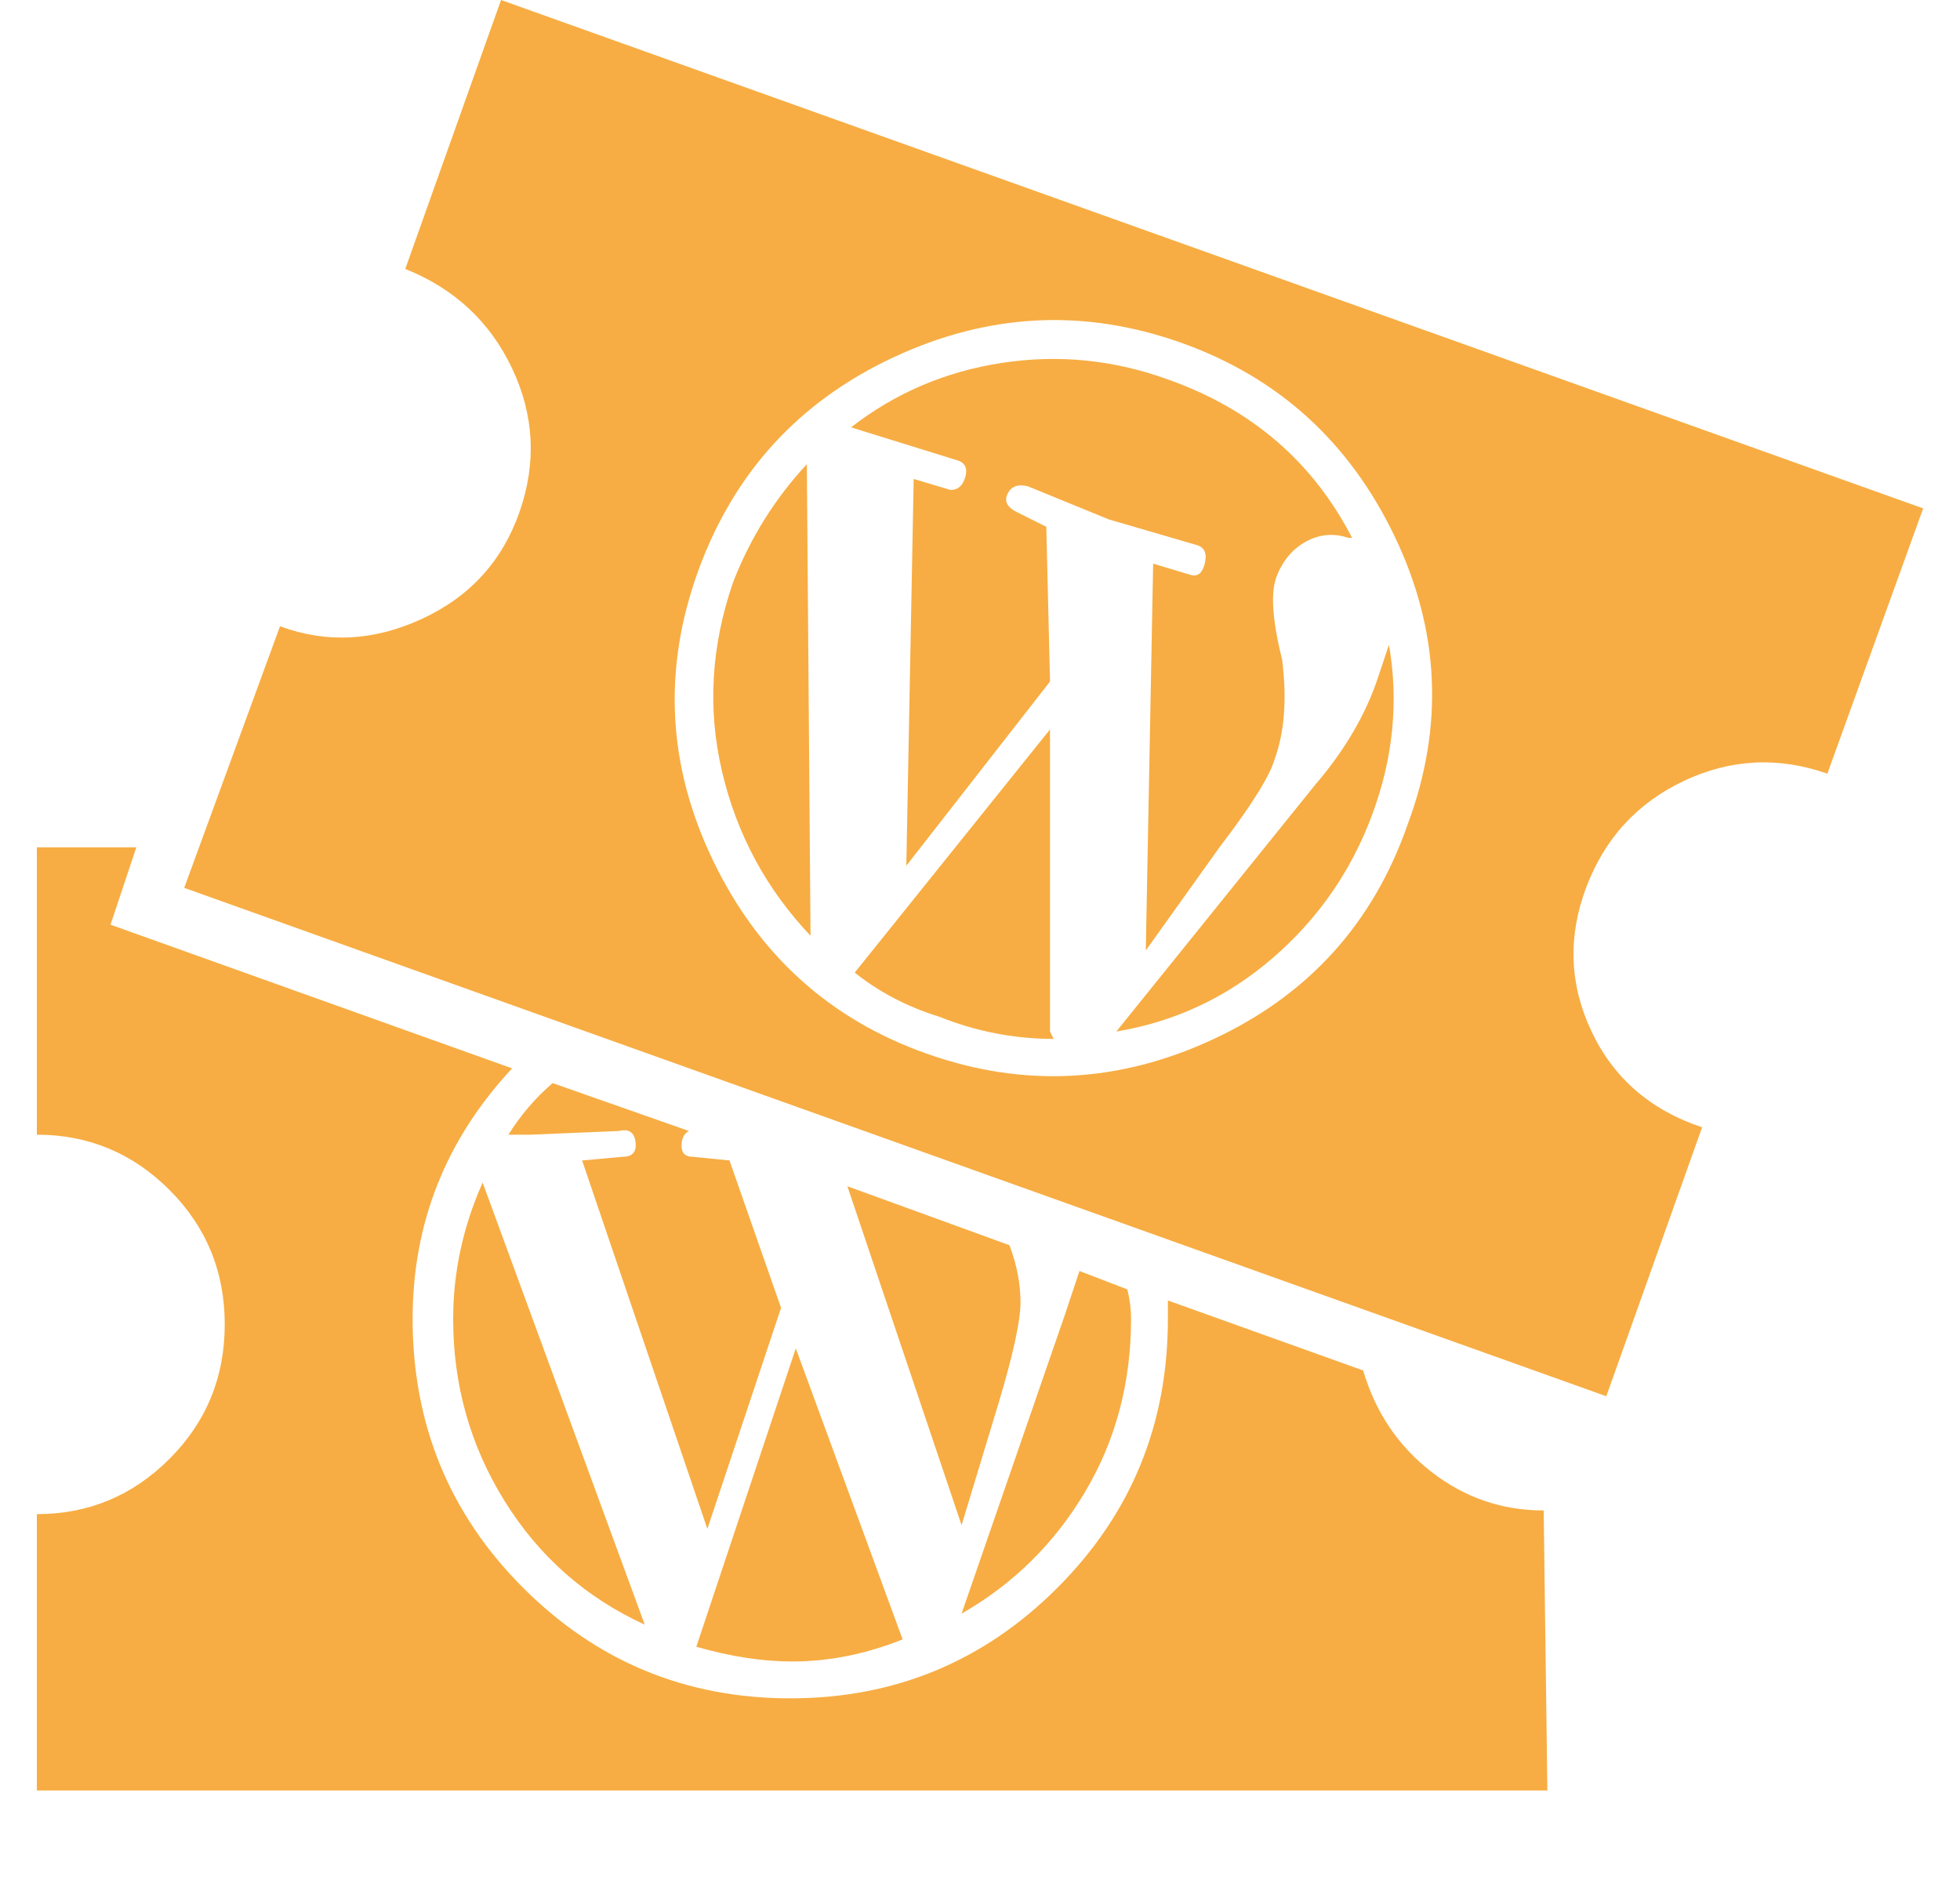
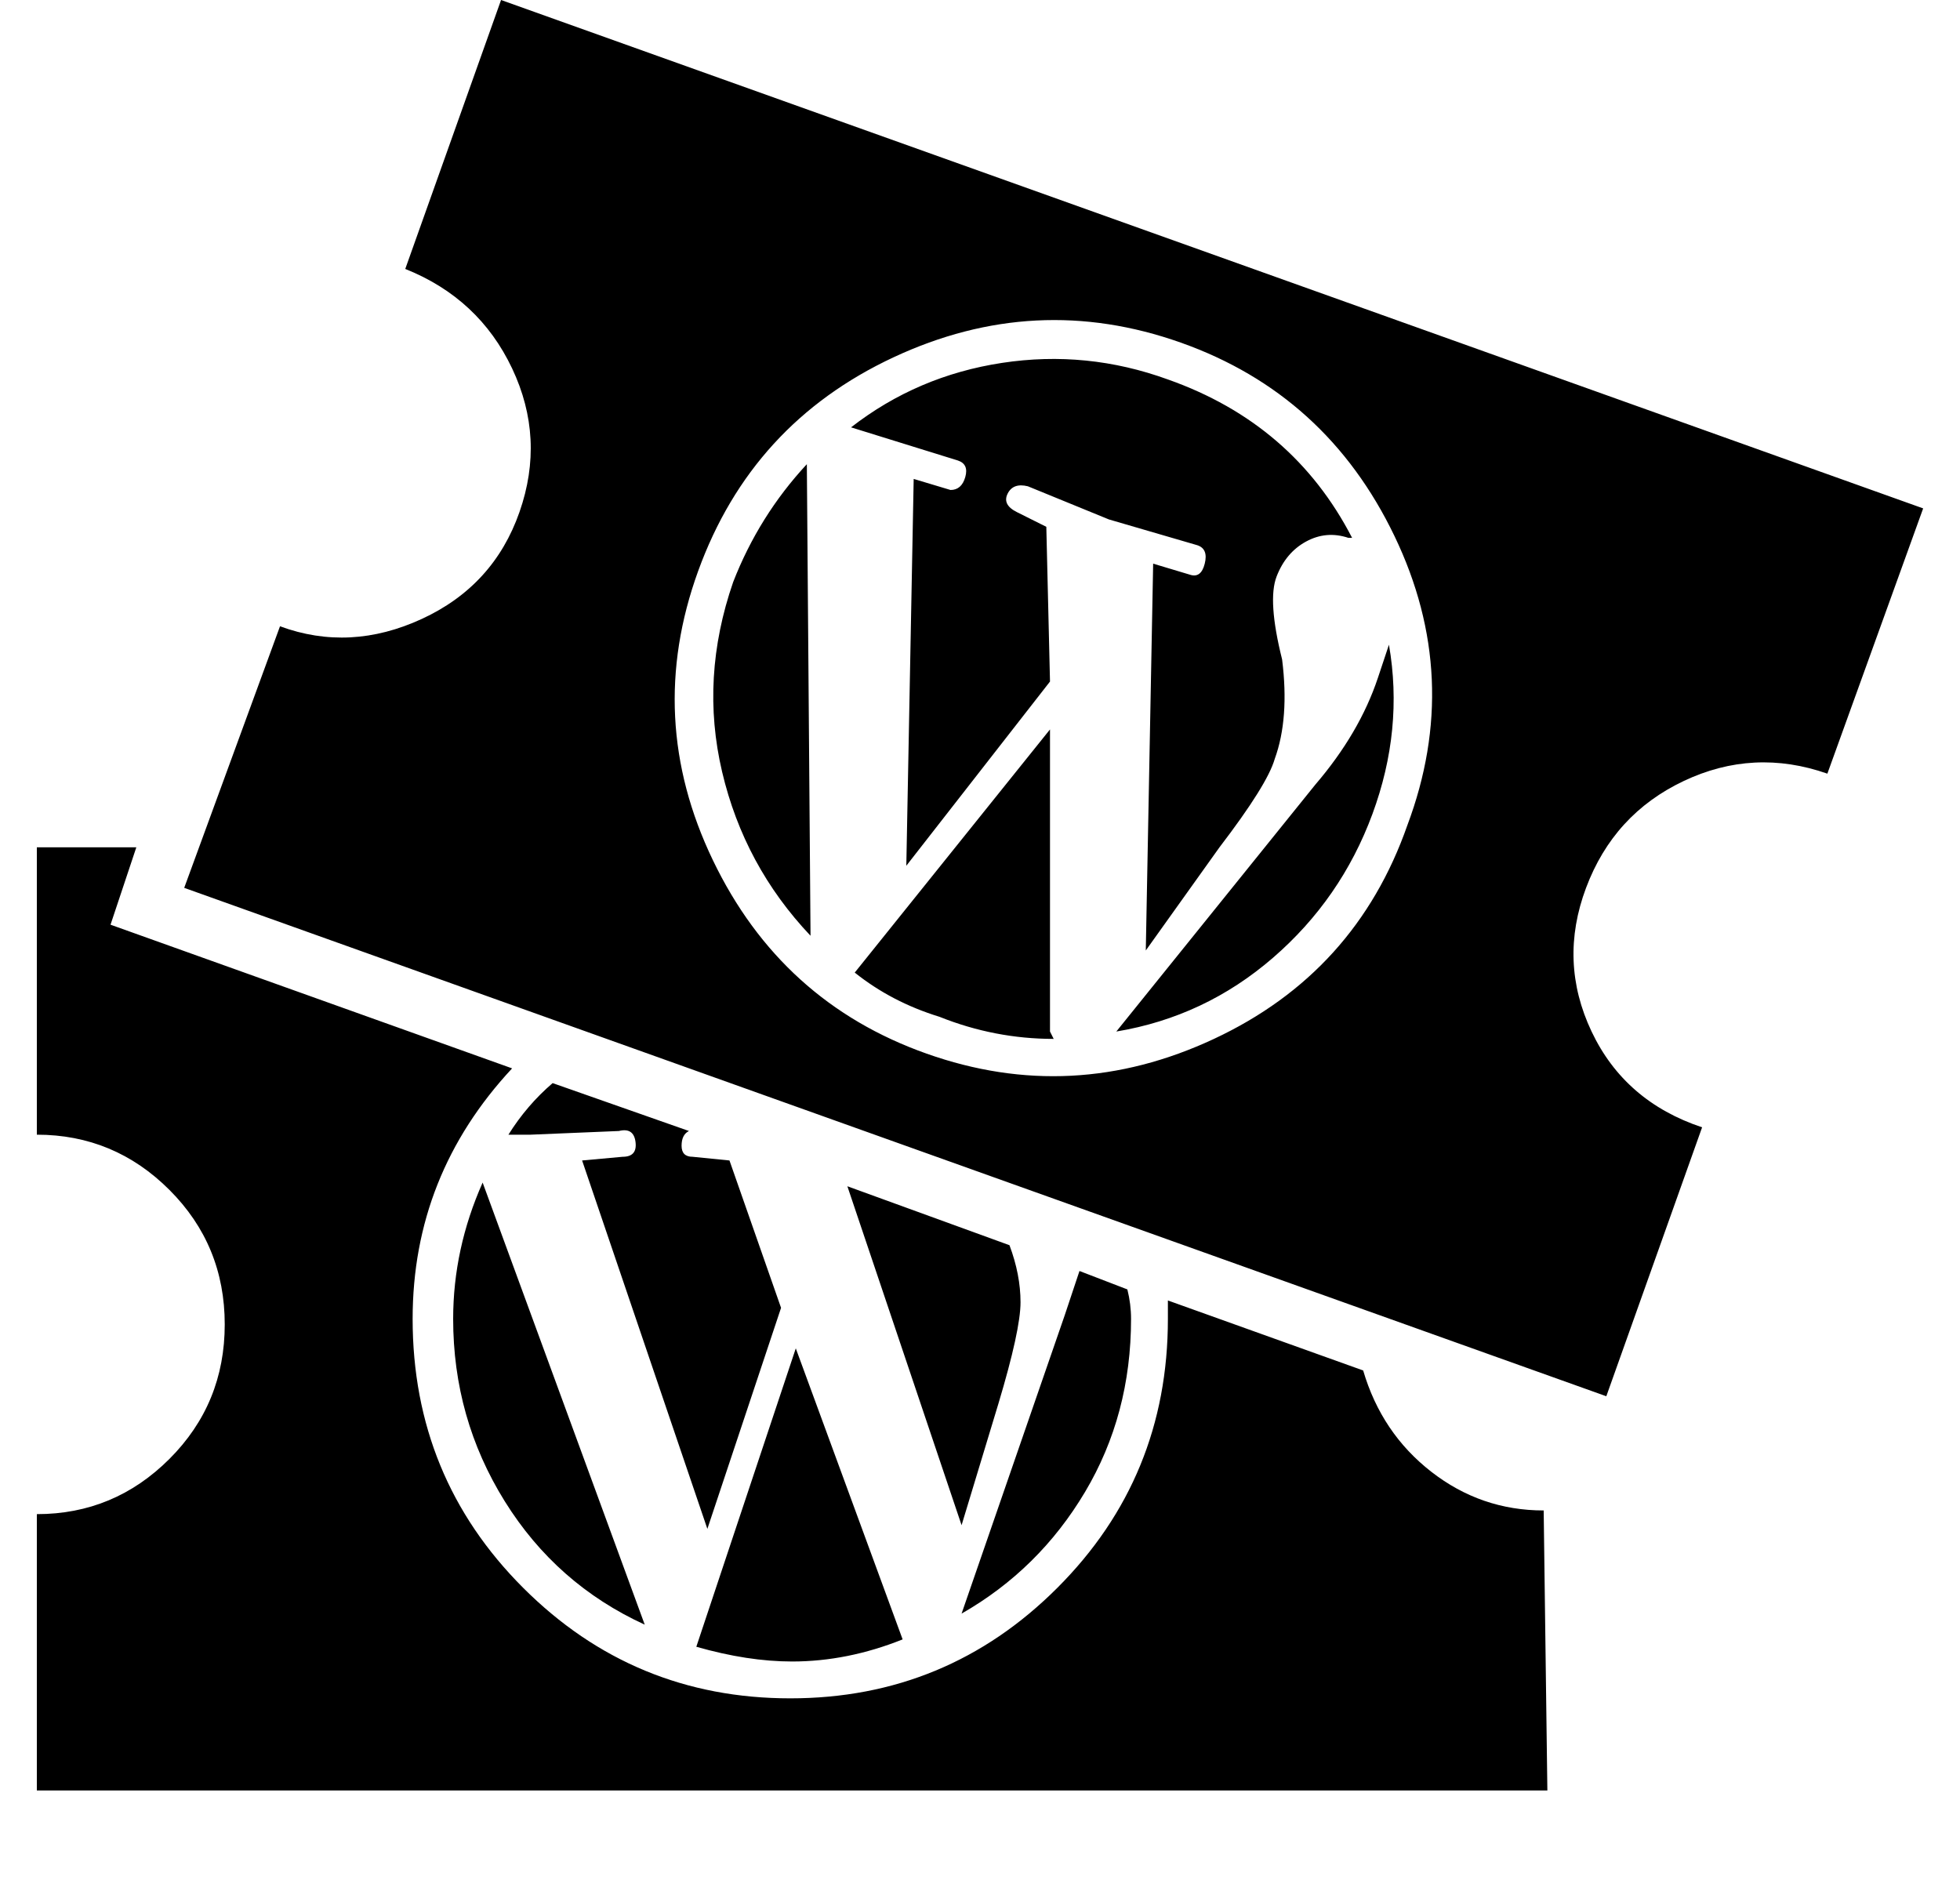
<svg xmlns="http://www.w3.org/2000/svg" version="1.1" viewBox="-10 0 532 512">
-   <path fill="rgb(247, 173, 67)" d="M512 138l-26 72v0q-20 -7 -39 2t-26.5 29t1.5 39t30 26l-26 73l-386 -138l26 -71q19 7 38.5 -2t26.5 -29t-2 -39t-29 -27l26 -73zM372 224q15 -40 -3.5 -78.5t-58 -52.5t-78 4t-53 58t4 78.5t58 52.5t78 -4t52.5 -58zM307 103q34 12 50 43h-1q-6 -2 -11.5 1t-8 9.5 t1.5 22.5v0q2 16 -2 27q-2 7 -15 24l-20 28l2 -105l10 3q3 1 4 -3t-2 -5l-24 -7l-22 -9q-4 -1 -5.5 2t2.5 5l8 4l1 42l-39 50l2 -105l10 3q3 0 4 -3.5t-2 -4.5l-29 -9q18 -14 41 -17.5t45 4.5zM189 158q7 -18 20 -32l1 128q-18 -19 -24 -44.5t3 -51.5zM293 280l54 -67 q12 -14 17 -29l3 -9q4 23 -4.5 46t-27 39t-42.5 20zM275 198v82l1 2q-16 0 -31 -6q-13 -4 -23 -12zM307 353l53 19q5 17 18.5 27.5t30.5 10.5l1 76h-410v-75q21 0 36 -15t15 -36.5t-15 -36.5t-36 -15v-78h27l-7 21l109 39q-27 29 -27 68q0 43 30 73t72.5 30t72.5 -30t30 -73 v-5zM140 294l37 13q-2 1 -2 4t3 3l10 1l14 40l-20 60l-34 -100l11 -1q4 0 3.5 -4t-4.5 -3l-24 1h-6q5 -8 12 -14zM113 358q0 -19 8 -37l44 120q-24 -11 -38 -33.5t-14 -49.5zM220 322l44 16q3 8 3 15.5t-6 27.5l-10 33zM297 358q0 26 -12.5 47t-33.5 33l28 -81l4 -12l13 5 q1 4 1 8zM179 447l27 -81l29 79q-15 6 -30 6q-12 0 -26 -4z" />
+   <path d="M512 138l-26 72v0q-20 -7 -39 2t-26.5 29t1.5 39t30 26l-26 73l-386 -138l26 -71q19 7 38.5 -2t26.5 -29t-2 -39t-29 -27l26 -73zM372 224q15 -40 -3.5 -78.5t-58 -52.5t-78 4t-53 58t4 78.5t58 52.5t78 -4t52.5 -58zM307 103q34 12 50 43h-1q-6 -2 -11.5 1t-8 9.5 t1.5 22.5v0q2 16 -2 27q-2 7 -15 24l-20 28l2 -105l10 3q3 1 4 -3t-2 -5l-24 -7l-22 -9q-4 -1 -5.5 2t2.5 5l8 4l1 42l-39 50l2 -105l10 3q3 0 4 -3.5t-2 -4.5l-29 -9q18 -14 41 -17.5t45 4.5zM189 158q7 -18 20 -32l1 128q-18 -19 -24 -44.5t3 -51.5zM293 280l54 -67 q12 -14 17 -29l3 -9q4 23 -4.5 46t-27 39t-42.5 20zM275 198v82l1 2q-16 0 -31 -6q-13 -4 -23 -12zM307 353l53 19q5 17 18.5 27.5t30.5 10.5l1 76h-410v-75q21 0 36 -15t15 -36.5t-15 -36.5t-36 -15v-78h27l-7 21l109 39q-27 29 -27 68q0 43 30 73t72.5 30t72.5 -30t30 -73 v-5zM140 294l37 13q-2 1 -2 4t3 3l10 1l14 40l-20 60l-34 -100l11 -1q4 0 3.5 -4t-4.5 -3l-24 1h-6q5 -8 12 -14zM113 358q0 -19 8 -37l44 120q-24 -11 -38 -33.5t-14 -49.5zM220 322l44 16q3 8 3 15.5t-6 27.5l-10 33zM297 358q0 26 -12.5 47t-33.5 33l28 -81l4 -12l13 5 q1 4 1 8zM179 447l27 -81l29 79q-15 6 -30 6q-12 0 -26 -4z" />
</svg>
